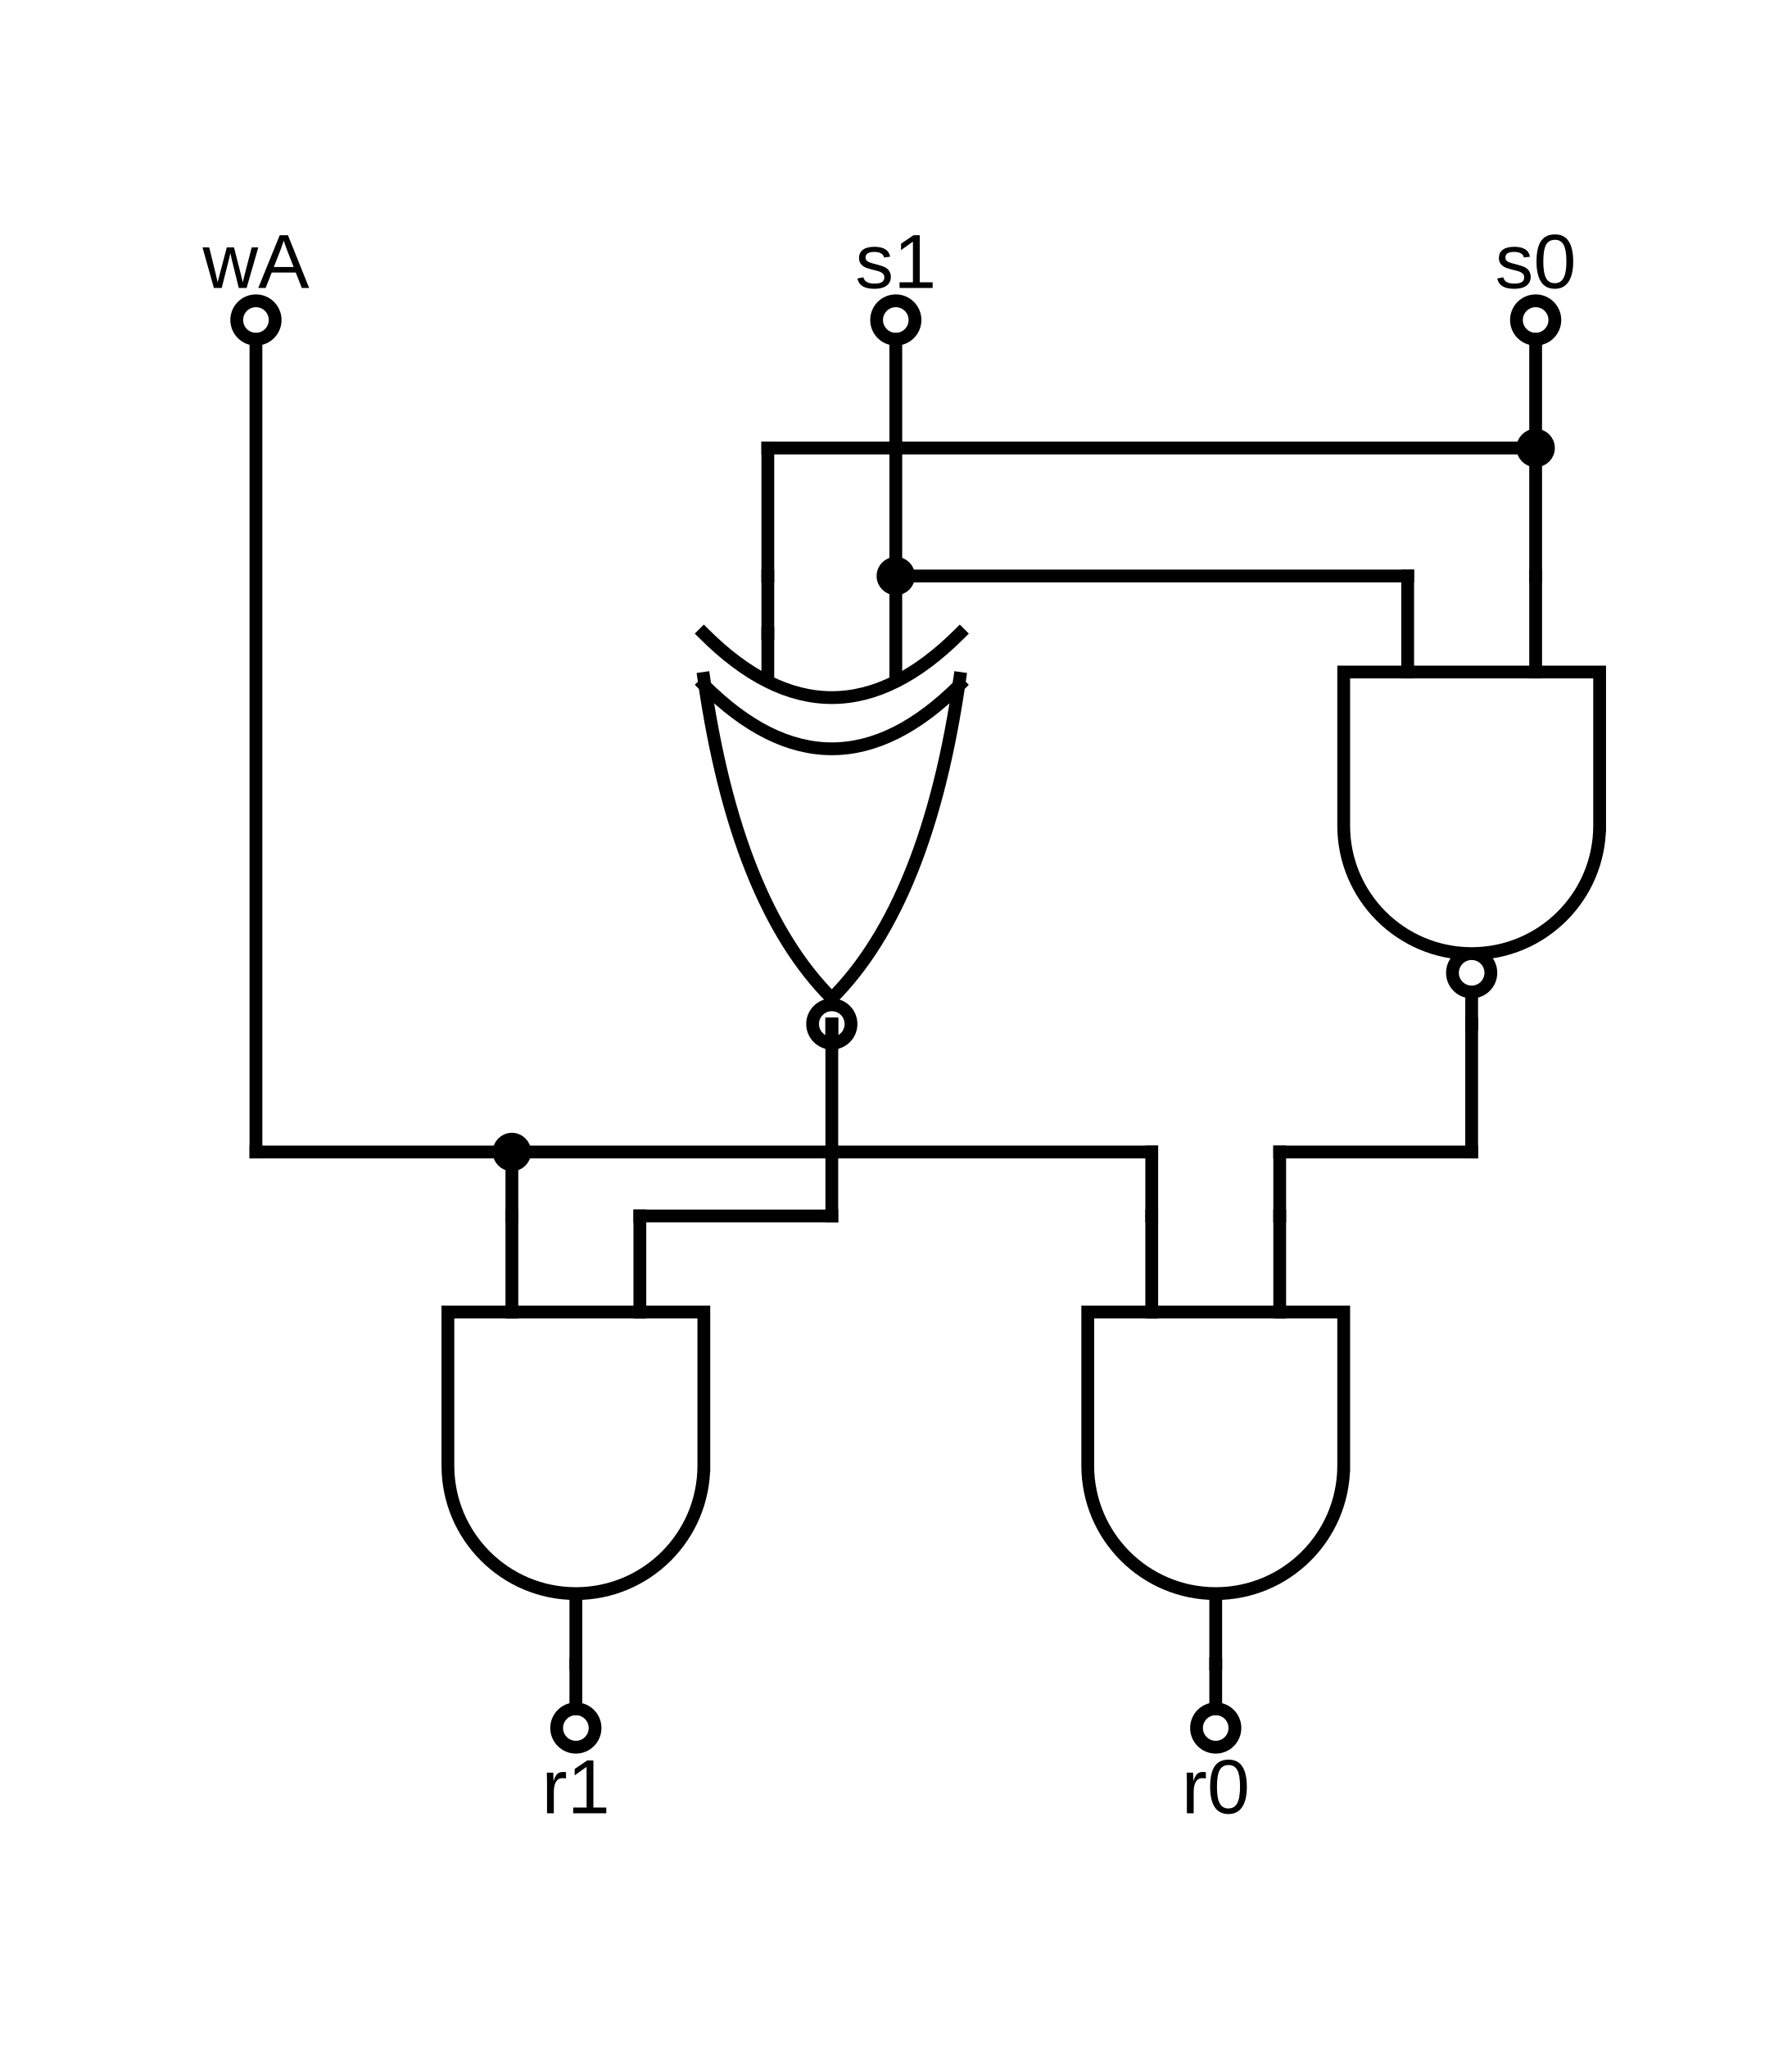
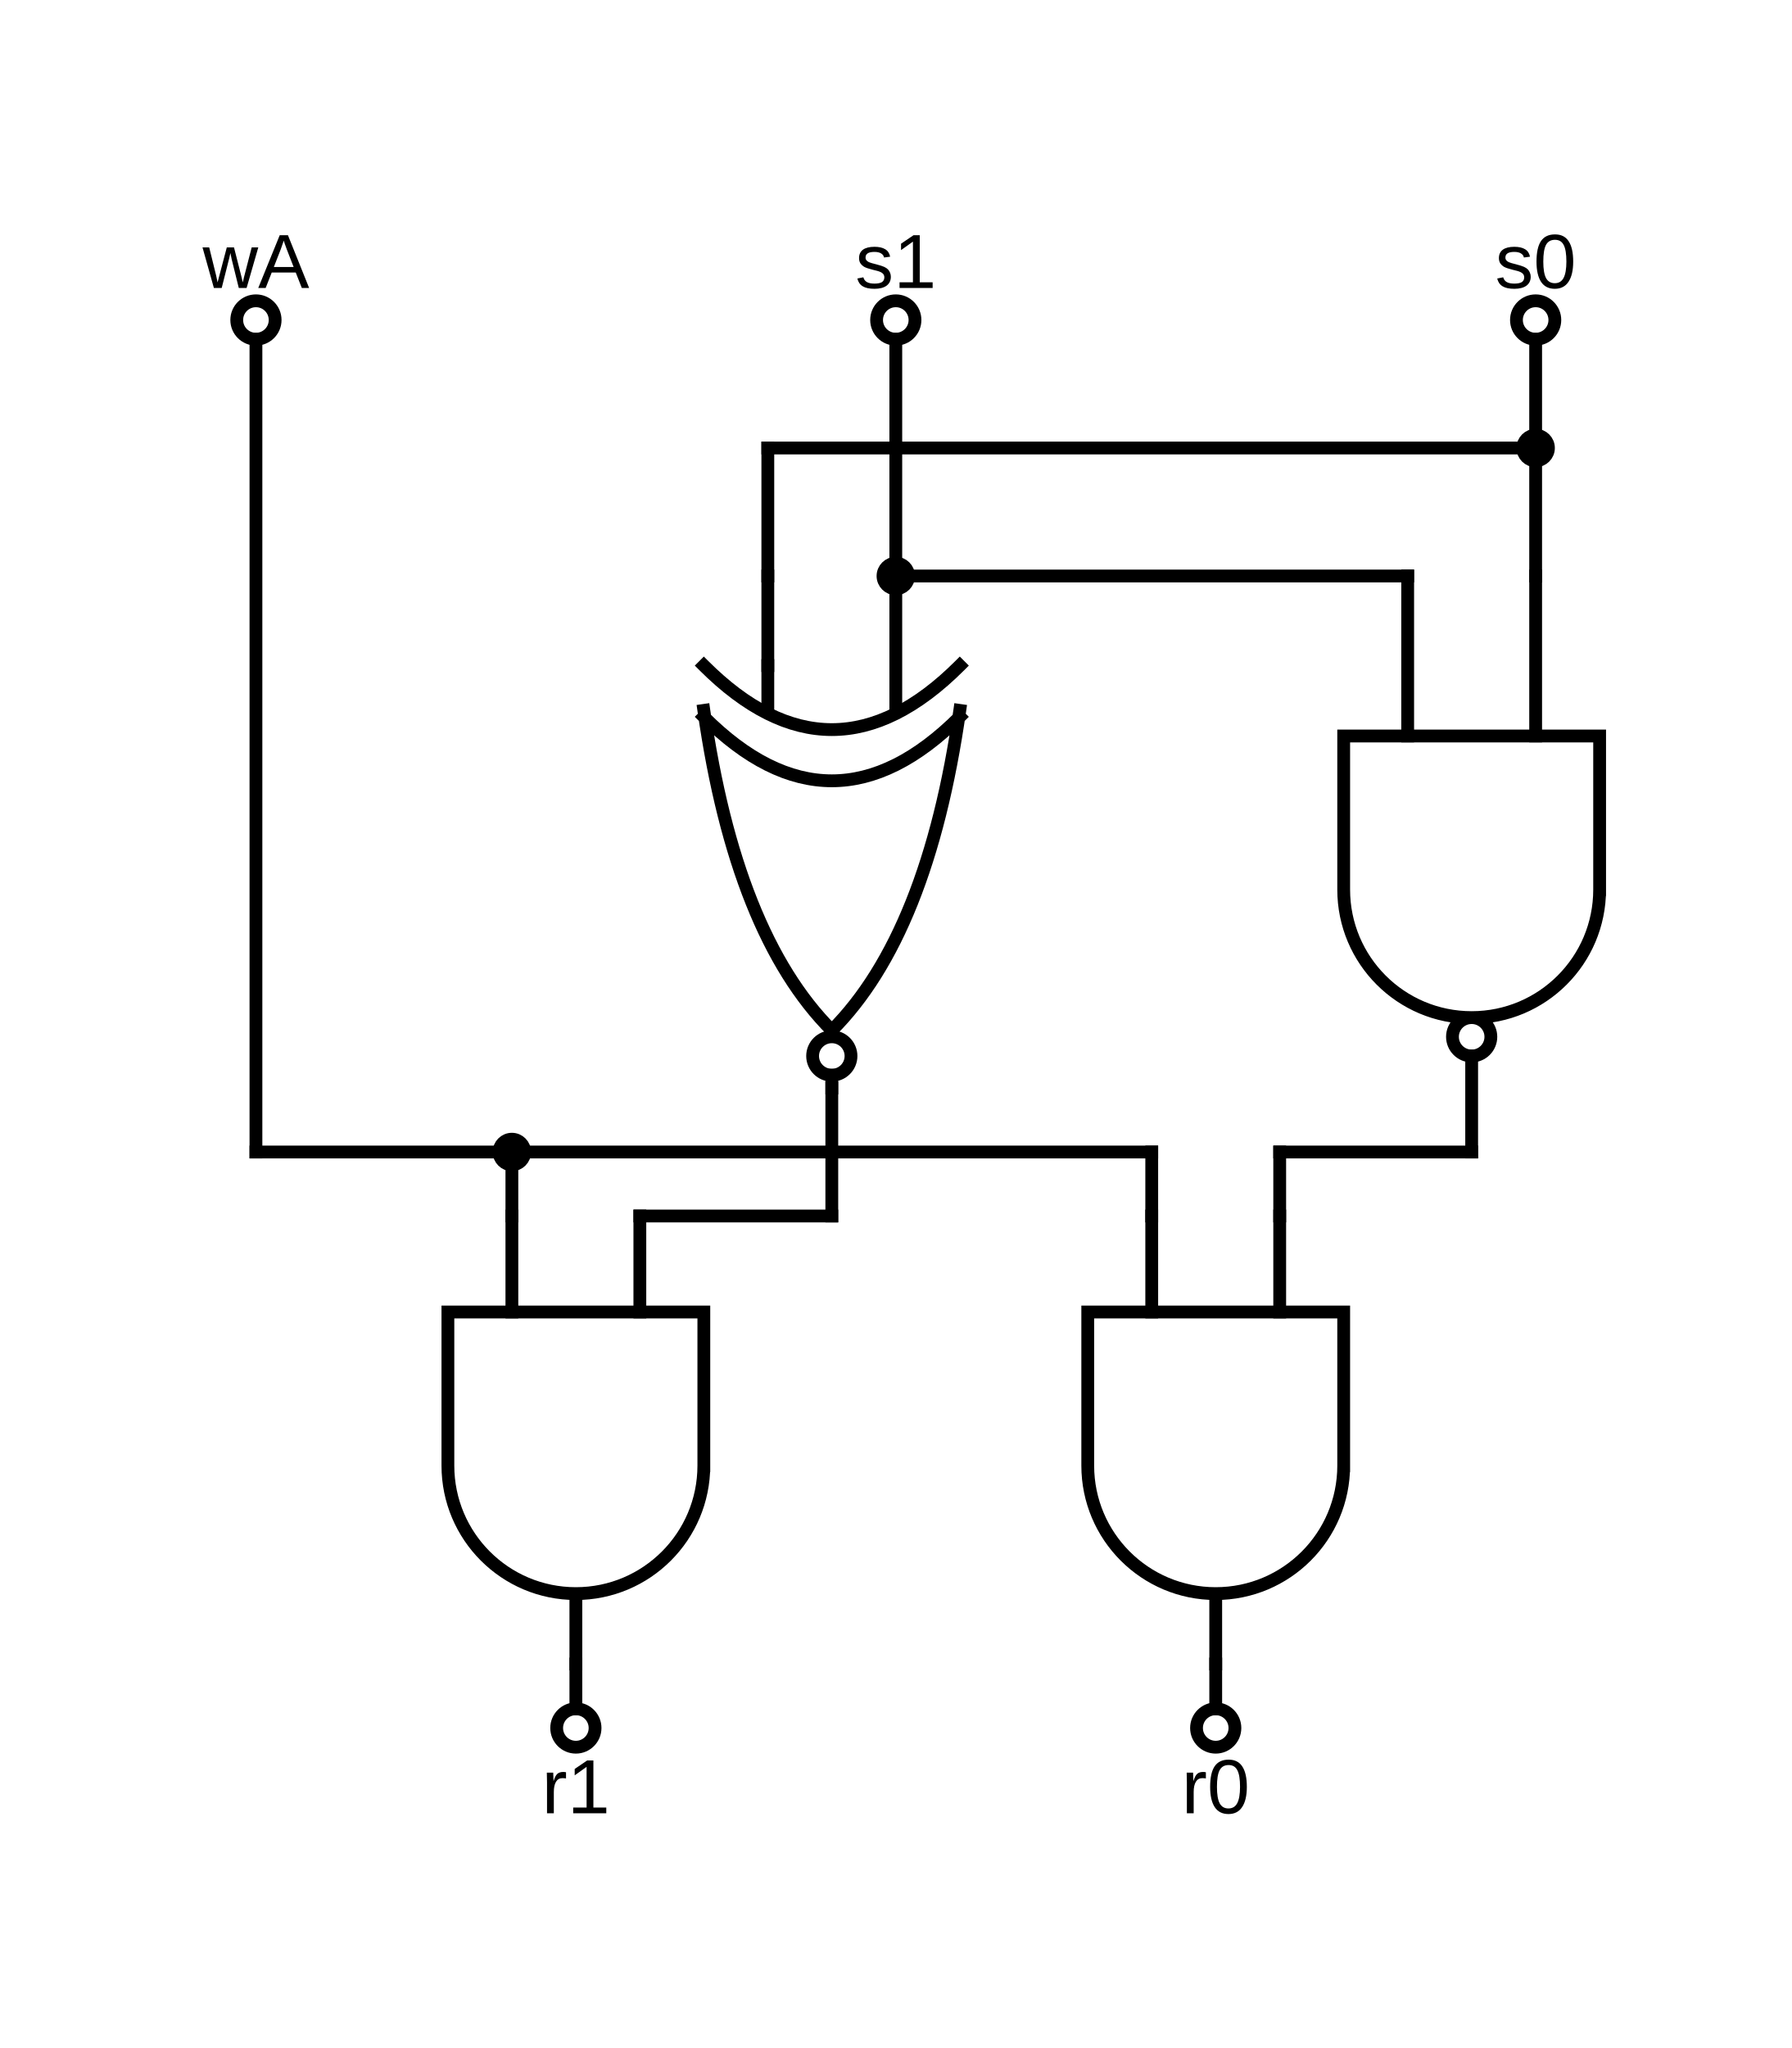
<svg xmlns="http://www.w3.org/2000/svg" version="1.1" width="280" height="320">
  <line x1="140" y1="90" x2="220" y2="90" style="stroke:rgb(0, 0, 0);stroke-linecap:square;stroke-width:2" />
  <line x1="200" y1="180" x2="230" y2="180" style="stroke:rgb(0, 0, 0);stroke-linecap:square;stroke-width:2" />
  <line x1="200" y1="180" x2="200" y2="190" style="stroke:rgb(0, 0, 0);stroke-linecap:square;stroke-width:2" />
  <line x1="80" y1="180" x2="80" y2="190" style="stroke:rgb(0, 0, 0);stroke-linecap:square;stroke-width:2" />
  <line x1="180" y1="180" x2="180" y2="190" style="stroke:rgb(0, 0, 0);stroke-linecap:square;stroke-width:2" />
  <line x1="40" y1="180" x2="180" y2="180" style="stroke:rgb(0, 0, 0);stroke-linecap:square;stroke-width:2" />
  <line x1="100" y1="190" x2="130" y2="190" style="stroke:rgb(0, 0, 0);stroke-linecap:square;stroke-width:2" />
-   <line x1="230" y1="160" x2="230" y2="180" style="stroke:rgb(0, 0, 0);stroke-linecap:square;stroke-width:2" />
-   <line x1="130" y1="160" x2="130" y2="190" style="stroke:rgb(0, 0, 0);stroke-linecap:square;stroke-width:2" />
+   <line x1="130" y1="170" x2="130" y2="190" style="stroke:rgb(0, 0, 0);stroke-linecap:square;stroke-width:2" />
  <text x="190" y="275" style="font-family:Arial;font-size:12px;text-anchor:middle" dominant-baseline="hanging" transform="rotate(0, 190, 275)">r0</text>
  <line x1="190" y1="260" x2="190" y2="267" style="stroke:rgb(0, 0, 0);stroke-linecap:square;stroke-width:2" />
  <ellipse cx="190" cy="270" rx="3" ry="3" style="fill-opacity:0;fill:rgb(0, 0, 0);stroke:rgb(0, 0, 0);stroke-width:2" />
  <text x="90" y="275" style="font-family:Arial;font-size:12px;text-anchor:middle" dominant-baseline="hanging" transform="rotate(0, 90, 275)">r1</text>
  <line x1="90" y1="260" x2="90" y2="267" style="stroke:rgb(0, 0, 0);stroke-linecap:square;stroke-width:2" />
  <ellipse cx="90" cy="270" rx="3" ry="3" style="fill-opacity:0;fill:rgb(0, 0, 0);stroke:rgb(0, 0, 0);stroke-width:2" />
  <text x="40" y="45" style="font-family:Arial;font-size:12px;text-anchor:middle" dominant-baseline="baseline" transform="rotate(0, 40, 45)">wA</text>
  <line x1="40" y1="53" x2="40" y2="180" style="stroke:rgb(0, 0, 0);stroke-linecap:square;stroke-width:2" />
  <ellipse cx="40" cy="50" rx="3" ry="3" style="fill-opacity:0;fill:rgb(0, 0, 0);stroke:rgb(0, 0, 0);stroke-width:2" />
  <line x1="180" y1="190" x2="180" y2="205" style="stroke:rgb(0, 0, 0);stroke-linecap:square;stroke-width:2" />
  <line x1="200" y1="190" x2="200" y2="205" style="stroke:rgb(0, 0, 0);stroke-linecap:square;stroke-width:2" />
  <path d="M 180,205 M 170,205 L 210,205 L 210,229 M 170,205 L 170,229 A 5,5 90 0 0 210,229" style="fill-opacity:0;fill:rgb(0, 0, 0);stroke:rgb(0, 0, 0);stroke-linecap:square;stroke-width:2" />
  <line x1="190" y1="250" x2="190" y2="260" style="stroke:rgb(0, 0, 0);stroke-linecap:square;stroke-width:2" />
  <line x1="80" y1="190" x2="80" y2="205" style="stroke:rgb(0, 0, 0);stroke-linecap:square;stroke-width:2" />
  <line x1="100" y1="190" x2="100" y2="205" style="stroke:rgb(0, 0, 0);stroke-linecap:square;stroke-width:2" />
  <path d="M 80,205 M 70,205 L 110,205 L 110,229 M 70,205 L 70,229 A 5,5 90 0 0 110,229" style="fill-opacity:0;fill:rgb(0, 0, 0);stroke:rgb(0, 0, 0);stroke-linecap:square;stroke-width:2" />
  <line x1="90" y1="250" x2="90" y2="260" style="stroke:rgb(0, 0, 0);stroke-linecap:square;stroke-width:2" />
  <line x1="120" y1="70" x2="240" y2="70" style="stroke:rgb(0, 0, 0);stroke-linecap:square;stroke-width:2" />
  <line x1="120" y1="70" x2="120" y2="90" style="stroke:rgb(0, 0, 0);stroke-linecap:square;stroke-width:2" />
  <text x="140" y="45" style="font-family:Arial;font-size:12px;text-anchor:middle" dominant-baseline="baseline" transform="rotate(0, 140, 45)">s1</text>
  <line x1="140" y1="53" x2="140" y2="90" style="stroke:rgb(0, 0, 0);stroke-linecap:square;stroke-width:2" />
  <ellipse cx="140" cy="50" rx="3" ry="3" style="fill-opacity:0;fill:rgb(0, 0, 0);stroke:rgb(0, 0, 0);stroke-width:2" />
  <text x="240" y="45" style="font-family:Arial;font-size:12px;text-anchor:middle" dominant-baseline="baseline" transform="rotate(0, 240, 45)">s0</text>
  <line x1="240" y1="53" x2="240" y2="90" style="stroke:rgb(0, 0, 0);stroke-linecap:square;stroke-width:2" />
  <ellipse cx="240" cy="50" rx="3" ry="3" style="fill-opacity:0;fill:rgb(0, 0, 0);stroke:rgb(0, 0, 0);stroke-width:2" />
-   <line x1="120" y1="90" x2="120" y2="105" style="stroke:rgb(0, 0, 0);stroke-linecap:square;stroke-width:2" />
-   <line x1="140" y1="90" x2="140" y2="105" style="stroke:rgb(0, 0, 0);stroke-linecap:square;stroke-width:2" />
-   <path d="M 120,99 M 110,99 Q 130,119 150,99 M 110,107 Q 130,127 150,107 M 150,106 Q 145,141 130,156 Q 115,141 110,106 M 130,157 A 2,2 5 0 0 130,163 A 2,2 5 0 0 130,157" style="fill-opacity:0;fill:rgb(0, 0, 0);stroke:rgb(0, 0, 0);stroke-linecap:square;stroke-width:2" />
-   <line x1="130" y1="163" x2="130" y2="160" style="stroke:rgb(0, 0, 0);stroke-linecap:square;stroke-width:2" />
-   <line x1="220" y1="90" x2="220" y2="105" style="stroke:rgb(0, 0, 0);stroke-linecap:square;stroke-width:2" />
-   <line x1="240" y1="90" x2="240" y2="105" style="stroke:rgb(0, 0, 0);stroke-linecap:square;stroke-width:2" />
-   <path d="M 220,105 M 210,105 L 250,105 L 250,129 M 210,105 L 210,129 A 5,5 90 0 0 250,129 M 230,149 A 2,2 5 0 0 230,155 A 2,2 5 0 0 230,149" style="fill-opacity:0;fill:rgb(0, 0, 0);stroke:rgb(0, 0, 0);stroke-linecap:square;stroke-width:2" />
-   <line x1="230" y1="155" x2="230" y2="160" style="stroke:rgb(0, 0, 0);stroke-linecap:square;stroke-width:2" />
+   <line x1="120" y1="90" x2="120" y2="110" style="stroke:rgb(0, 0, 0);stroke-linecap:square;stroke-width:2" />
+   <line x1="140" y1="90" x2="140" y2="110" style="stroke:rgb(0, 0, 0);stroke-linecap:square;stroke-width:2" />
+   <path d="M 120,104 M 110,104 Q 130,124 150,104 M 110,112 Q 130,132 150,112 M 150,111 Q 145,146 130,161 Q 115,146 110,111 M 130,162 A 2,2 5 0 0 130,168 A 2,2 5 0 0 130,162" style="fill-opacity:0;fill:rgb(0, 0, 0);stroke:rgb(0, 0, 0);stroke-linecap:square;stroke-width:2" />
+   <line x1="130" y1="168" x2="130" y2="170" style="stroke:rgb(0, 0, 0);stroke-linecap:square;stroke-width:2" />
+   <line x1="220" y1="90" x2="220" y2="115" style="stroke:rgb(0, 0, 0);stroke-linecap:square;stroke-width:2" />
+   <line x1="240" y1="90" x2="240" y2="115" style="stroke:rgb(0, 0, 0);stroke-linecap:square;stroke-width:2" />
+   <path d="M 220,115 M 210,115 L 250,115 L 250,139 M 210,115 L 210,139 A 5,5 90 0 0 250,139 M 230,159 A 2,2 5 0 0 230,165 A 2,2 5 0 0 230,159" style="fill-opacity:0;fill:rgb(0, 0, 0);stroke:rgb(0, 0, 0);stroke-linecap:square;stroke-width:2" />
+   <line x1="230" y1="165" x2="230" y2="180" style="stroke:rgb(0, 0, 0);stroke-linecap:square;stroke-width:2" />
  <ellipse cx="140" cy="90" rx="2" ry="2" style="fill-opacity:1;fill:rgb(0, 0, 0);stroke:rgb(0, 0, 0);stroke-width:2" />
  <ellipse cx="80" cy="180" rx="2" ry="2" style="fill-opacity:1;fill:rgb(0, 0, 0);stroke:rgb(0, 0, 0);stroke-width:2" />
  <ellipse cx="240" cy="70" rx="2" ry="2" style="fill-opacity:1;fill:rgb(0, 0, 0);stroke:rgb(0, 0, 0);stroke-width:2" />
</svg>
